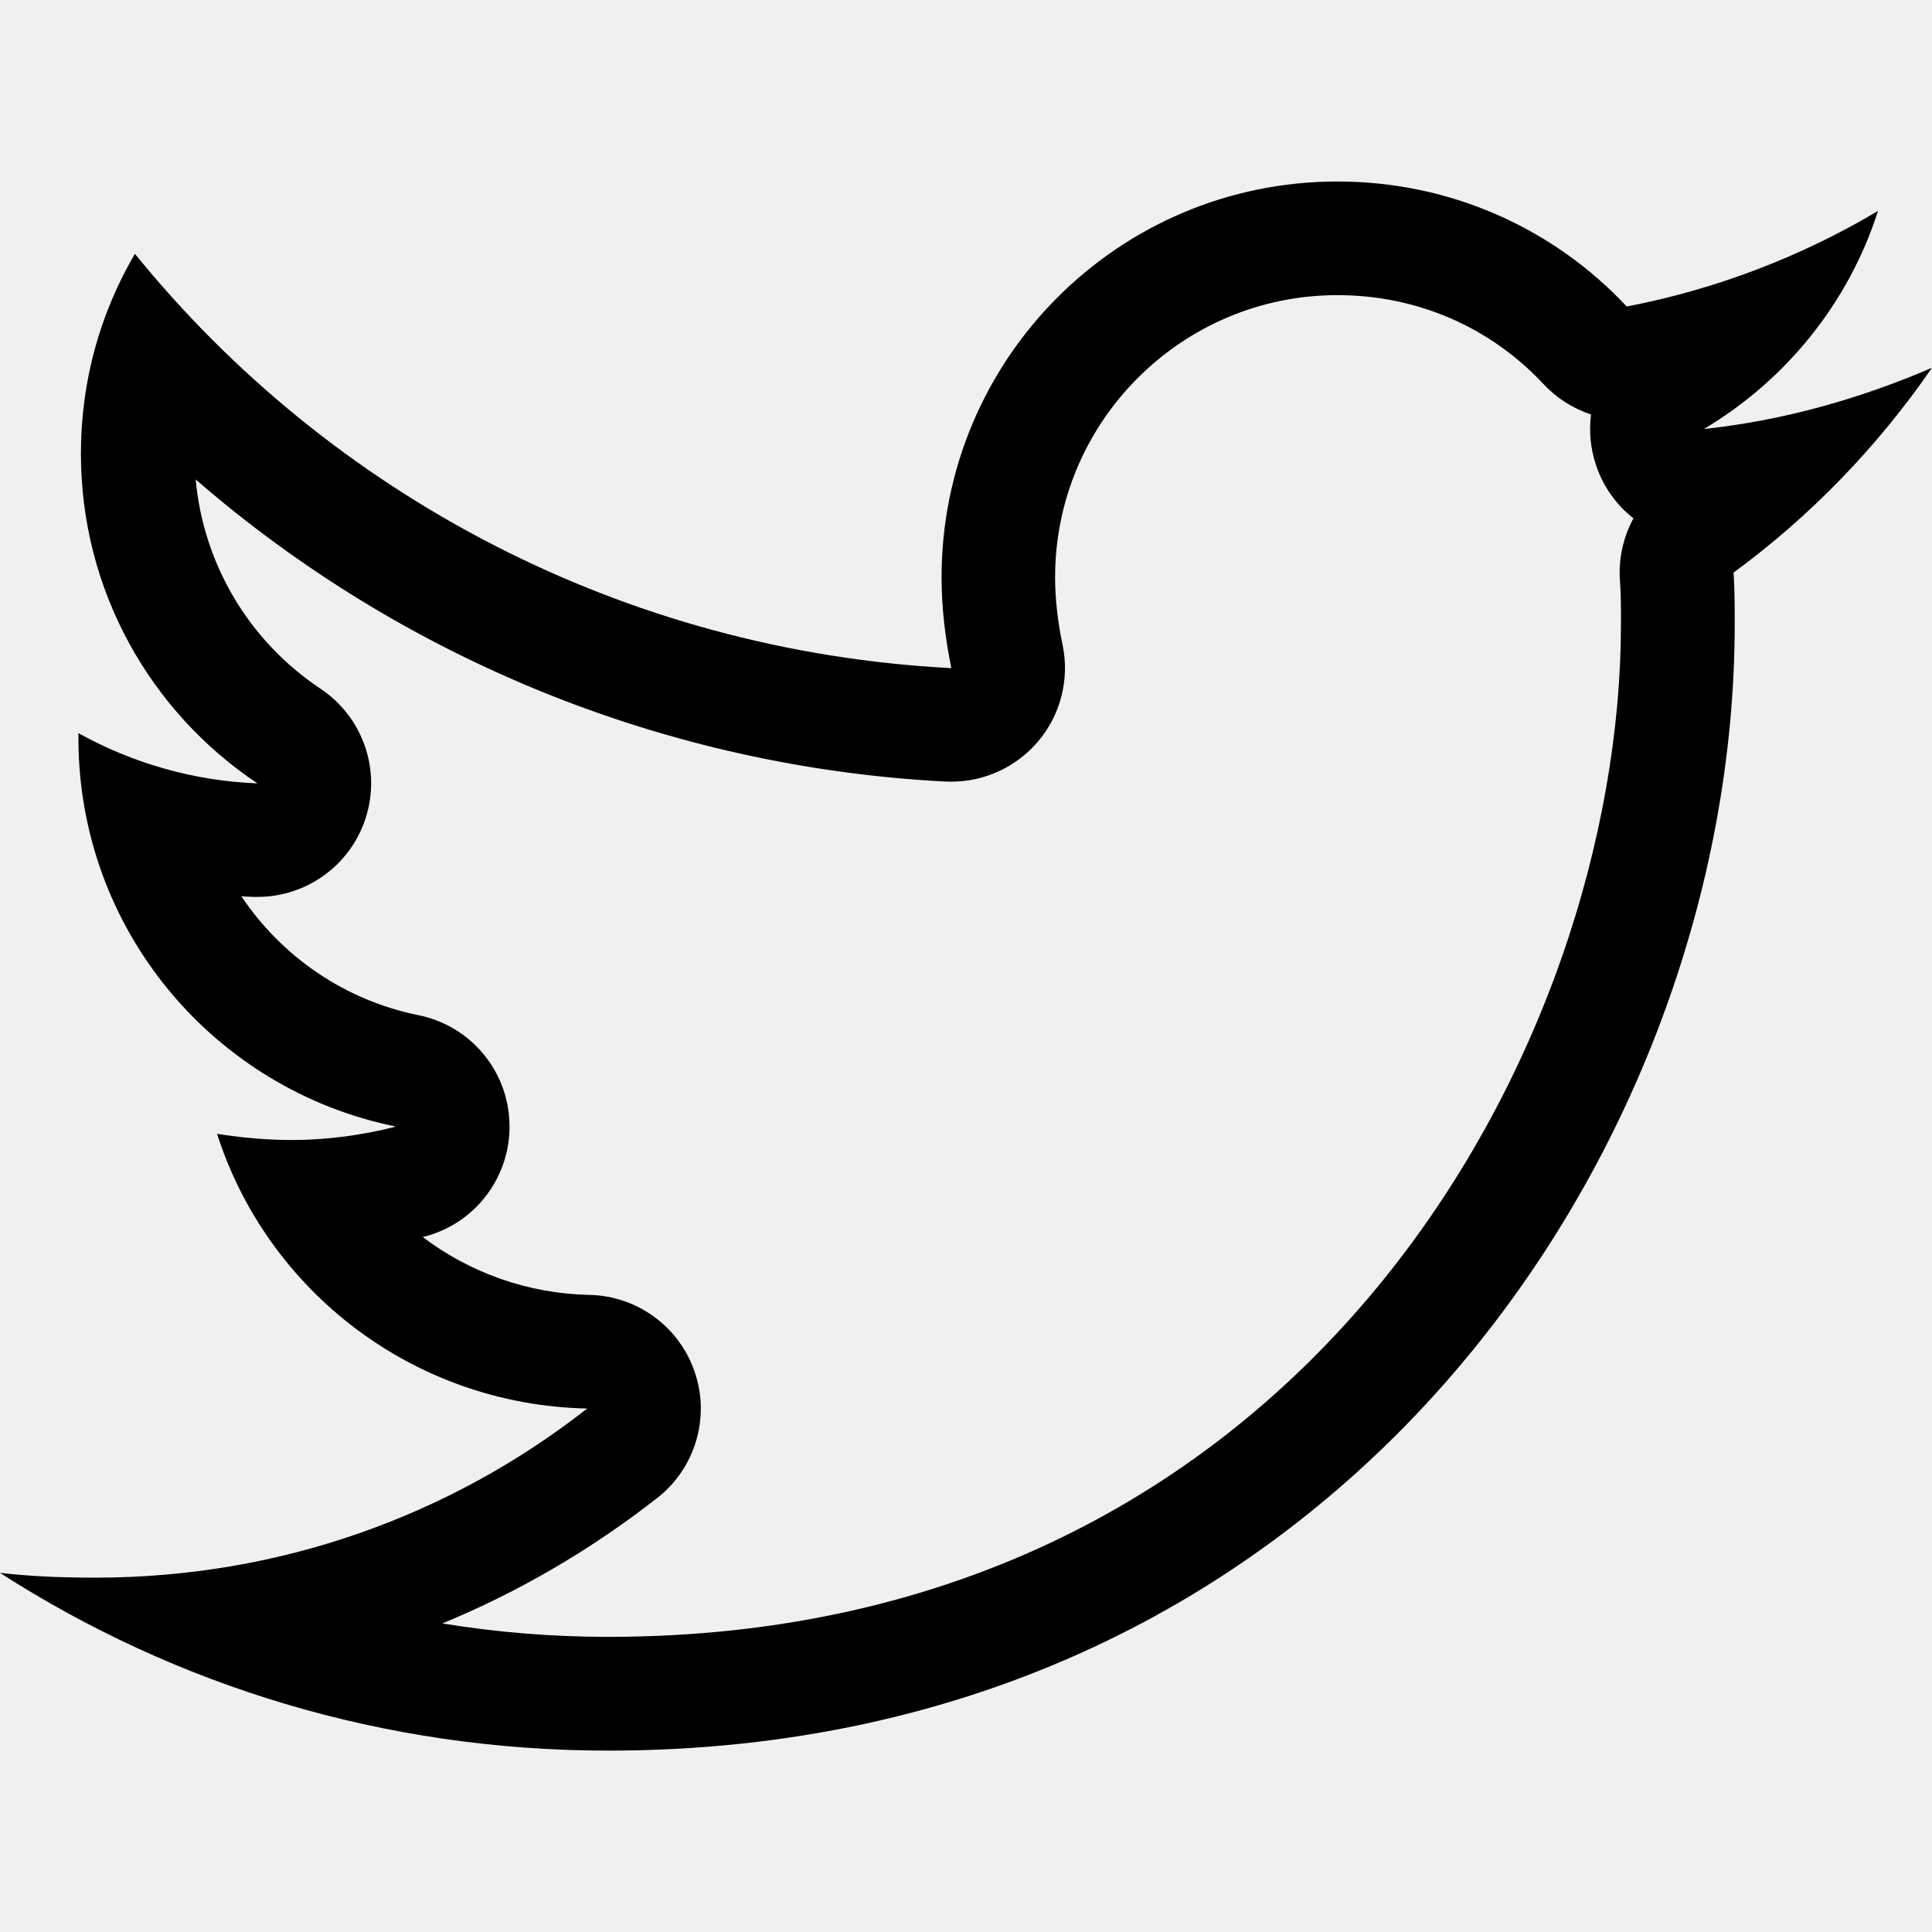
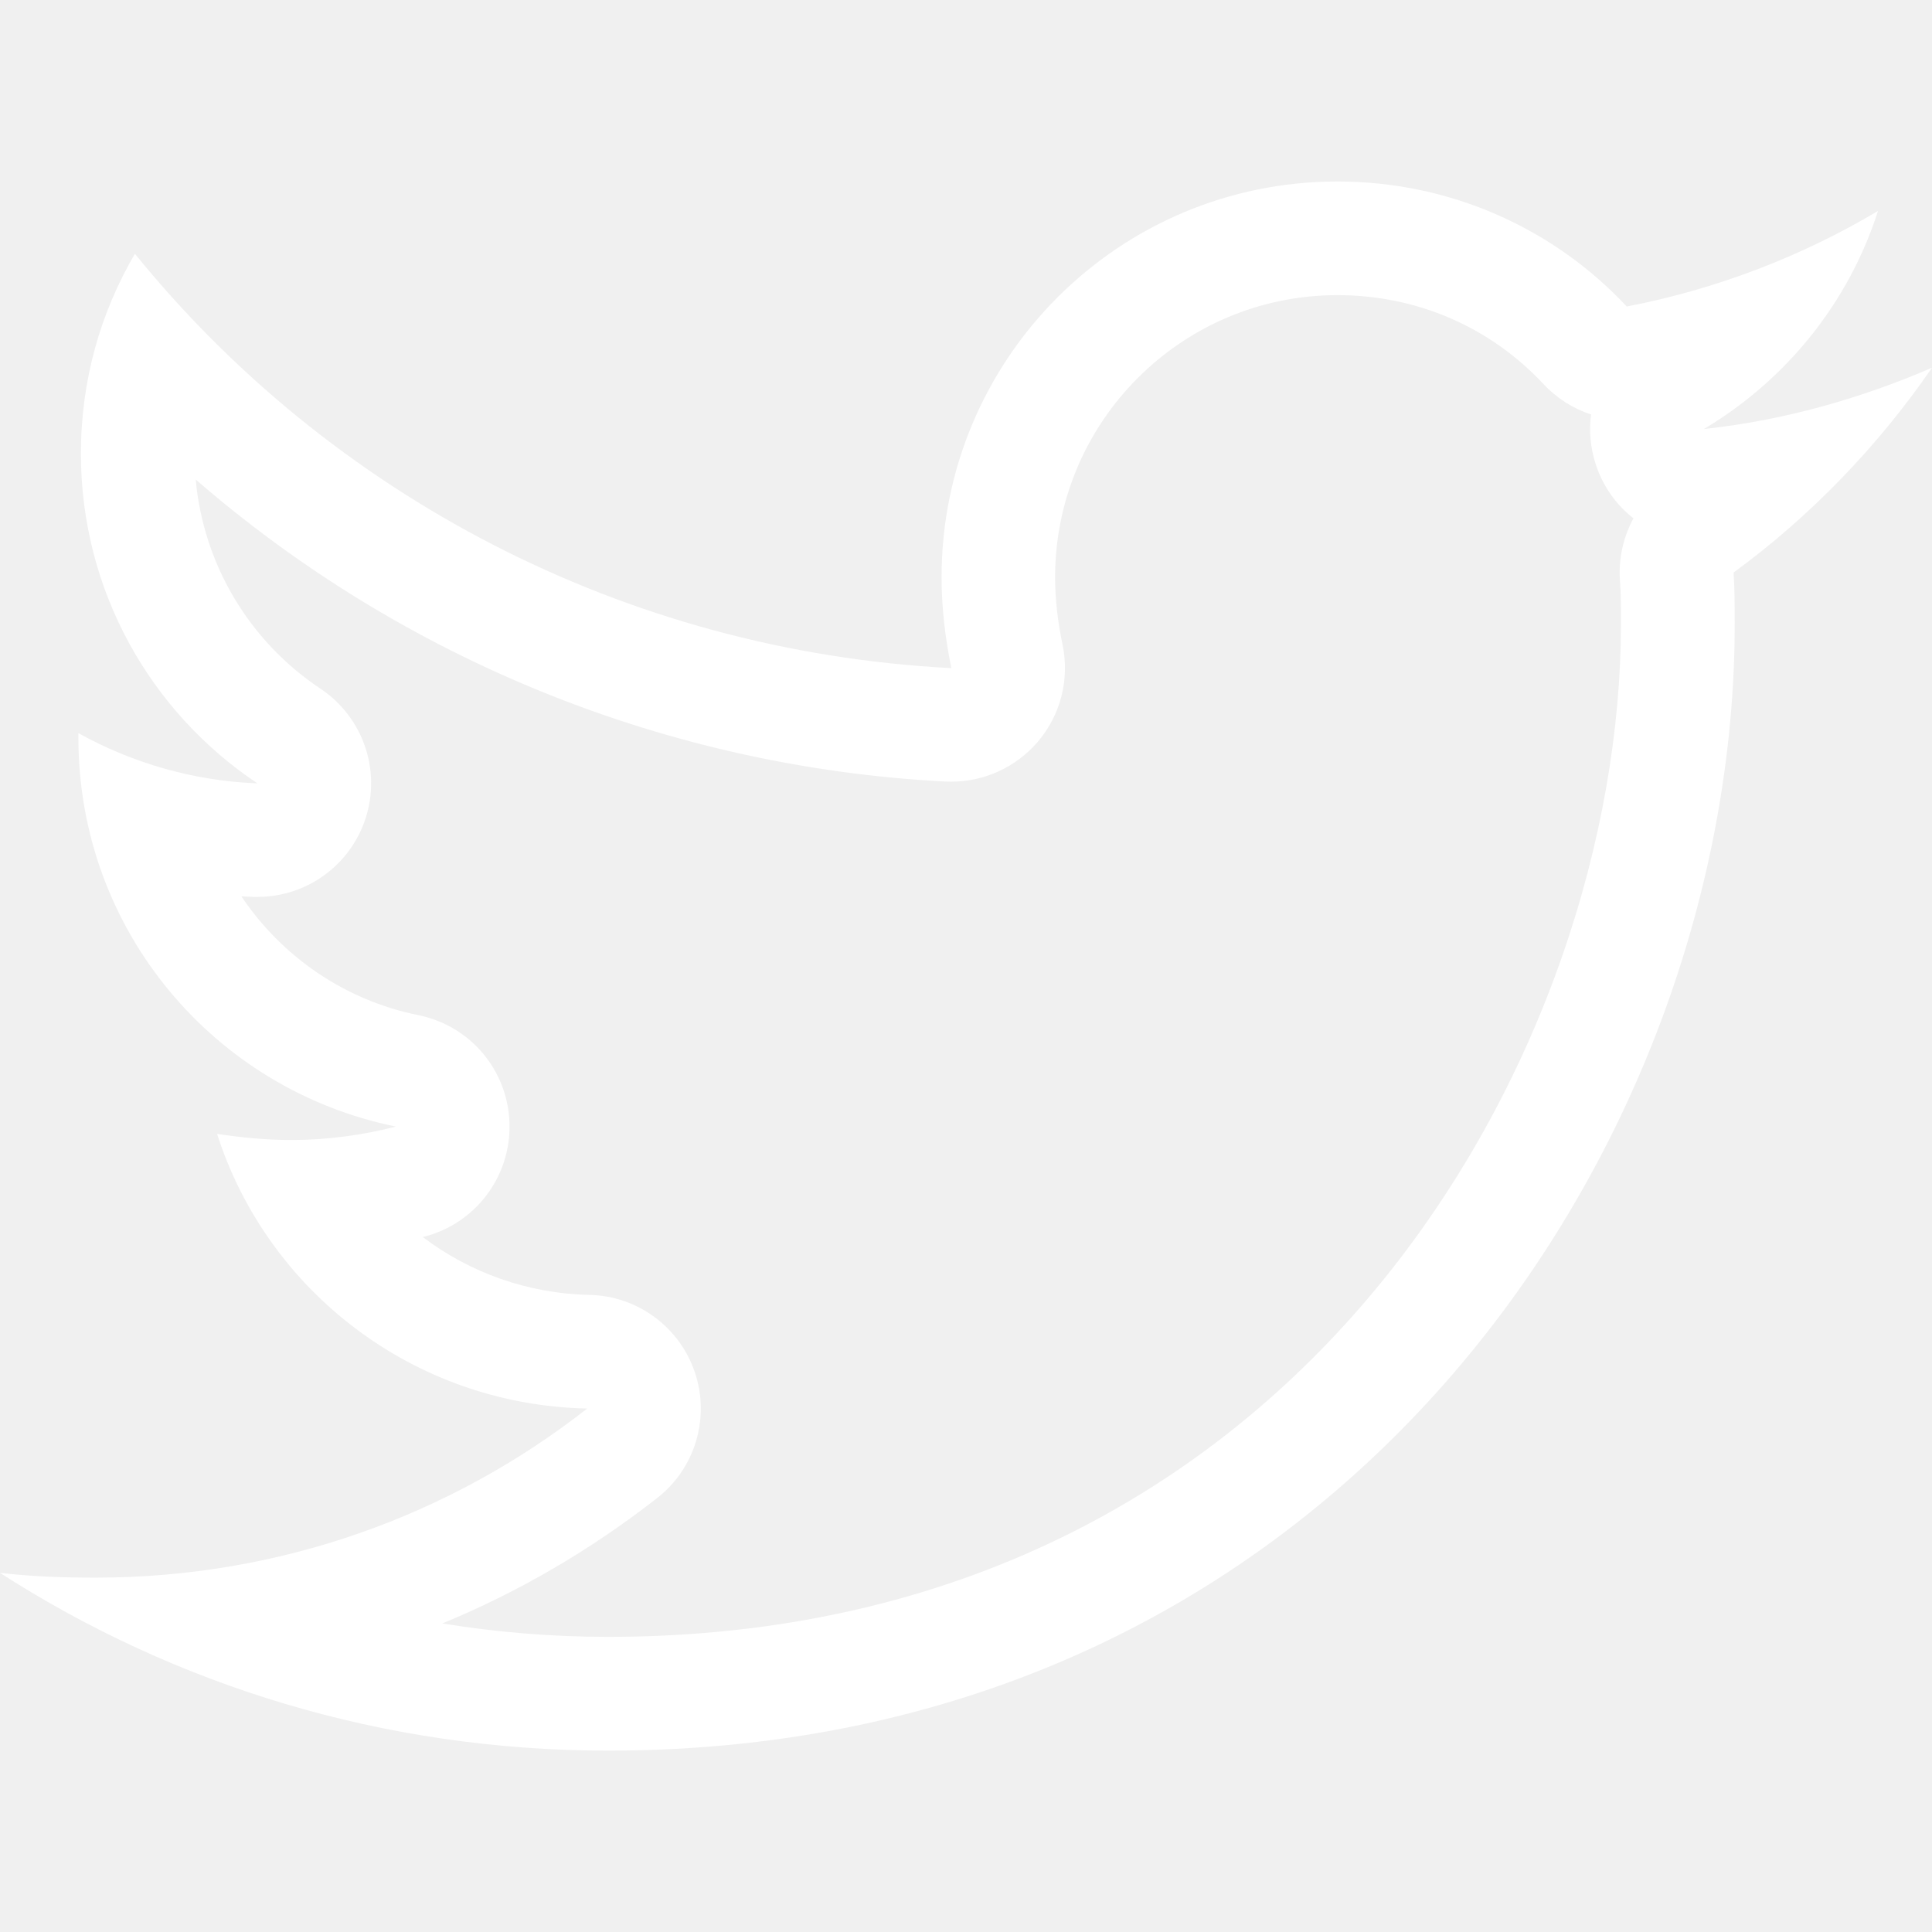
<svg xmlns="http://www.w3.org/2000/svg" version="1.1" width="17" height="17" viewBox="0 0 17 17">
  <g>
- </g>
-   <path d="M17 3.236c-0.626 0.27-1.305 0.464-2.007 0.539 0.723-0.431 1.273-1.11 1.532-1.919-0.669 0.399-1.424 0.69-2.211 0.841-0.636-0.68-1.542-1.1-2.545-1.1-1.931 0-3.484 1.564-3.484 3.483 0 0.27 0.033 0.54 0.086 0.799-2.891-0.15-5.469-1.531-7.184-3.646-0.302 0.517-0.475 1.111-0.475 1.759 0 1.208 0.615 2.275 1.553 2.901-0.571-0.022-1.111-0.184-1.575-0.442 0 0.010 0 0.032 0 0.043 0 1.692 1.197 3.095 2.794 3.419-0.291 0.075-0.604 0.118-0.917 0.118-0.226 0-0.442-0.021-0.657-0.054 0.442 1.381 1.726 2.384 3.257 2.417-1.198 0.938-2.697 1.488-4.326 1.488-0.291 0-0.561-0.010-0.841-0.042 1.543 0.992 3.376 1.564 5.351 1.564 6.407 0 9.913-5.307 9.913-9.912 0-0.152 0-0.302-0.010-0.454 0.678-0.496 1.271-1.112 1.746-1.802zM14.263 5.491c0 3.701-2.765 8.912-8.913 8.912-0.492 0-0.979-0.040-1.458-0.118 0.67-0.276 1.305-0.646 1.891-1.104 0.333-0.26 0.466-0.702 0.332-1.103-0.134-0.401-0.505-0.675-0.928-0.684-0.545-0.011-1.055-0.197-1.467-0.509 0.004-0.001 0.008-0.002 0.012-0.003 0.452-0.116 0.763-0.528 0.751-0.994-0.011-0.467-0.343-0.862-0.8-0.955-0.652-0.132-1.203-0.516-1.559-1.046 0.035 0.002 0.069 0.004 0.104 0.005 0.013 0 0.025 0 0.038 0 0.432 0 0.817-0.278 0.951-0.692 0.138-0.426-0.024-0.891-0.397-1.14-0.63-0.42-1.030-1.096-1.098-1.841 1.824 1.582 4.146 2.531 6.597 2.658 0.017 0.001 0.035 0.001 0.052 0.001 0.291 0 0.568-0.127 0.759-0.349 0.202-0.235 0.283-0.551 0.22-0.854-0.044-0.209-0.066-0.41-0.066-0.595 0-1.369 1.114-2.483 2.484-2.483 0.698 0 1.342 0.278 1.815 0.784 0.116 0.124 0.261 0.215 0.417 0.266-0.019 0.146-0.006 0.297 0.043 0.444 0.063 0.191 0.18 0.352 0.33 0.47-0.089 0.164-0.132 0.353-0.119 0.544 0.010 0.129 0.009 0.257 0.009 0.386z" fill="#000000" />
+ 	</g>
+   <path d="M17 3.236c-0.626 0.27-1.305 0.464-2.007 0.539 0.723-0.431 1.273-1.11 1.532-1.919-0.669 0.399-1.424 0.69-2.211 0.841-0.636-0.68-1.542-1.1-2.545-1.1-1.931 0-3.484 1.564-3.484 3.483 0 0.27 0.033 0.54 0.086 0.799-2.891-0.15-5.469-1.531-7.184-3.646-0.302 0.517-0.475 1.111-0.475 1.759 0 1.208 0.615 2.275 1.553 2.901-0.571-0.022-1.111-0.184-1.575-0.442 0 0.010 0 0.032 0 0.043 0 1.692 1.197 3.095 2.794 3.419-0.291 0.075-0.604 0.118-0.917 0.118-0.226 0-0.442-0.021-0.657-0.054 0.442 1.381 1.726 2.384 3.257 2.417-1.198 0.938-2.697 1.488-4.326 1.488-0.291 0-0.561-0.010-0.841-0.042 1.543 0.992 3.376 1.564 5.351 1.564 6.407 0 9.913-5.307 9.913-9.912 0-0.152 0-0.302-0.010-0.454 0.678-0.496 1.271-1.112 1.746-1.802zM14.263 5.491c0 3.701-2.765 8.912-8.913 8.912-0.492 0-0.979-0.040-1.458-0.118 0.67-0.276 1.305-0.646 1.891-1.104 0.333-0.26 0.466-0.702 0.332-1.103-0.134-0.401-0.505-0.675-0.928-0.684-0.545-0.011-1.055-0.197-1.467-0.509 0.004-0.001 0.008-0.002 0.012-0.003 0.452-0.116 0.763-0.528 0.751-0.994-0.011-0.467-0.343-0.862-0.8-0.955-0.652-0.132-1.203-0.516-1.559-1.046 0.035 0.002 0.069 0.004 0.104 0.005 0.013 0 0.025 0 0.038 0 0.432 0 0.817-0.278 0.951-0.692 0.138-0.426-0.024-0.891-0.397-1.14-0.63-0.42-1.030-1.096-1.098-1.841 1.824 1.582 4.146 2.531 6.597 2.658 0.017 0.001 0.035 0.001 0.052 0.001 0.291 0 0.568-0.127 0.759-0.349 0.202-0.235 0.283-0.551 0.22-0.854-0.044-0.209-0.066-0.41-0.066-0.595 0-1.369 1.114-2.483 2.484-2.483 0.698 0 1.342 0.278 1.815 0.784 0.116 0.124 0.261 0.215 0.417 0.266-0.019 0.146-0.006 0.297 0.043 0.444 0.063 0.191 0.18 0.352 0.33 0.47-0.089 0.164-0.132 0.353-0.119 0.544 0.010 0.129 0.009 0.257 0.009 0.386z" fill="#ffffff" />
</svg>
